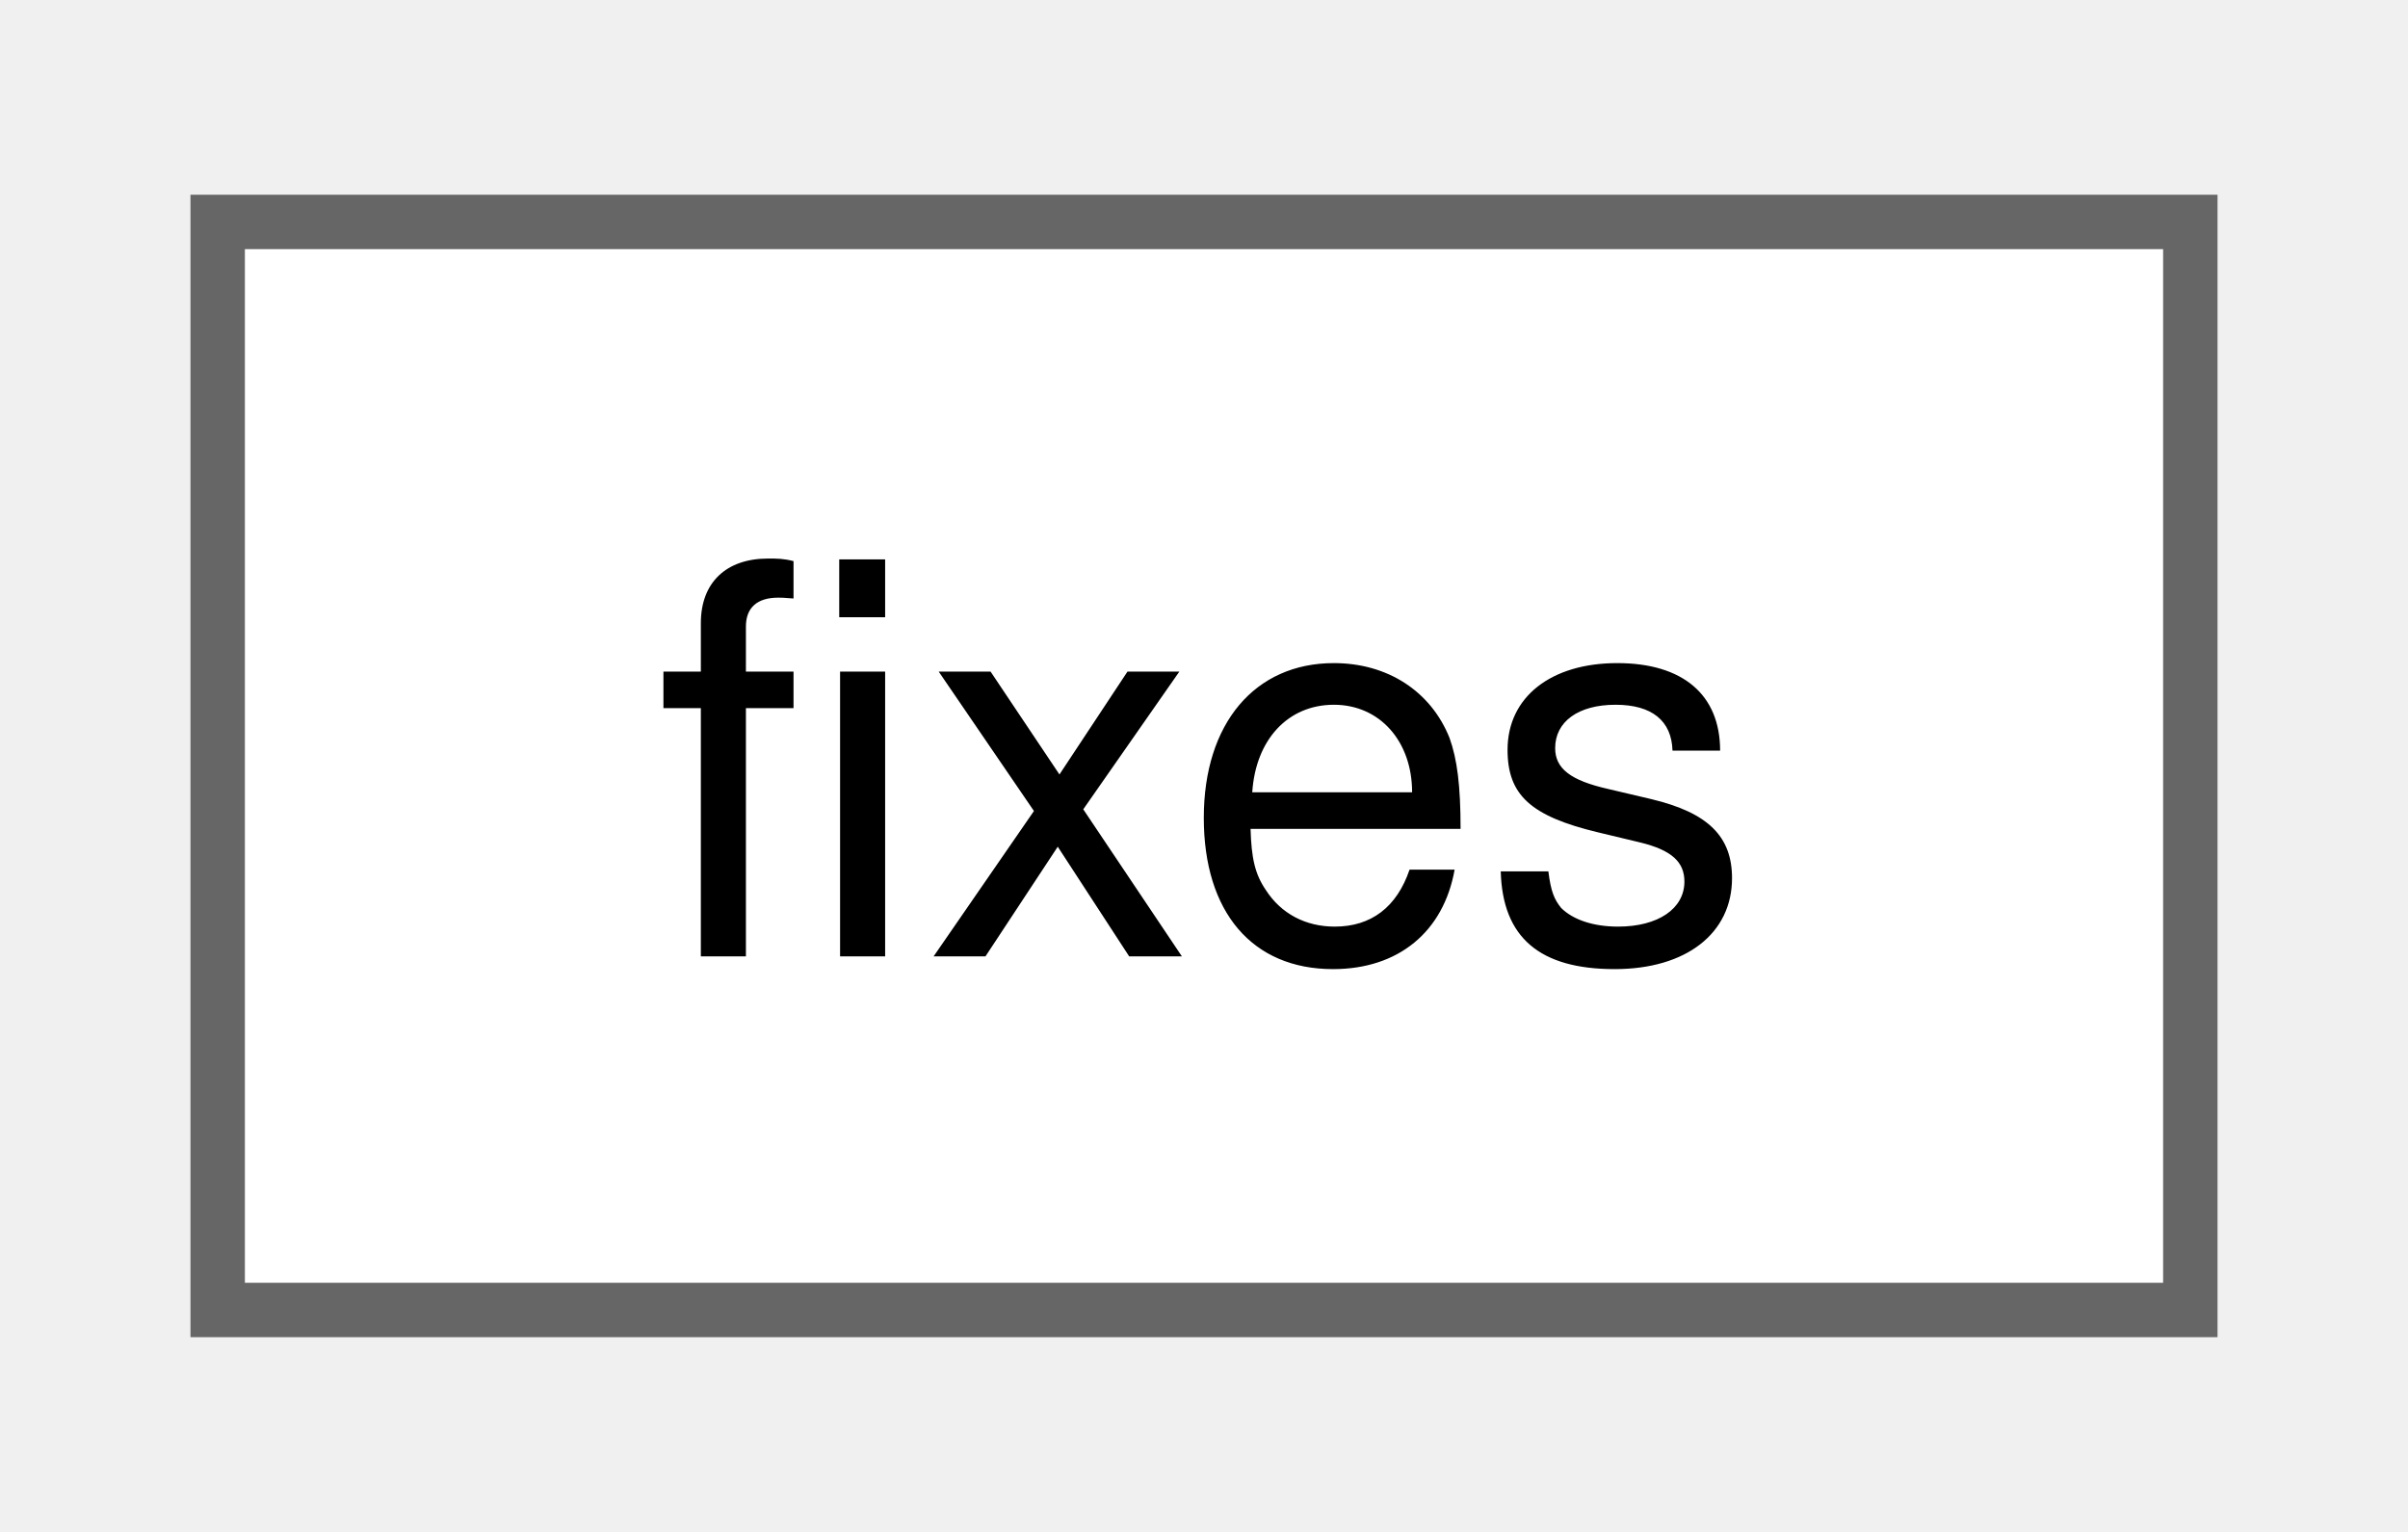
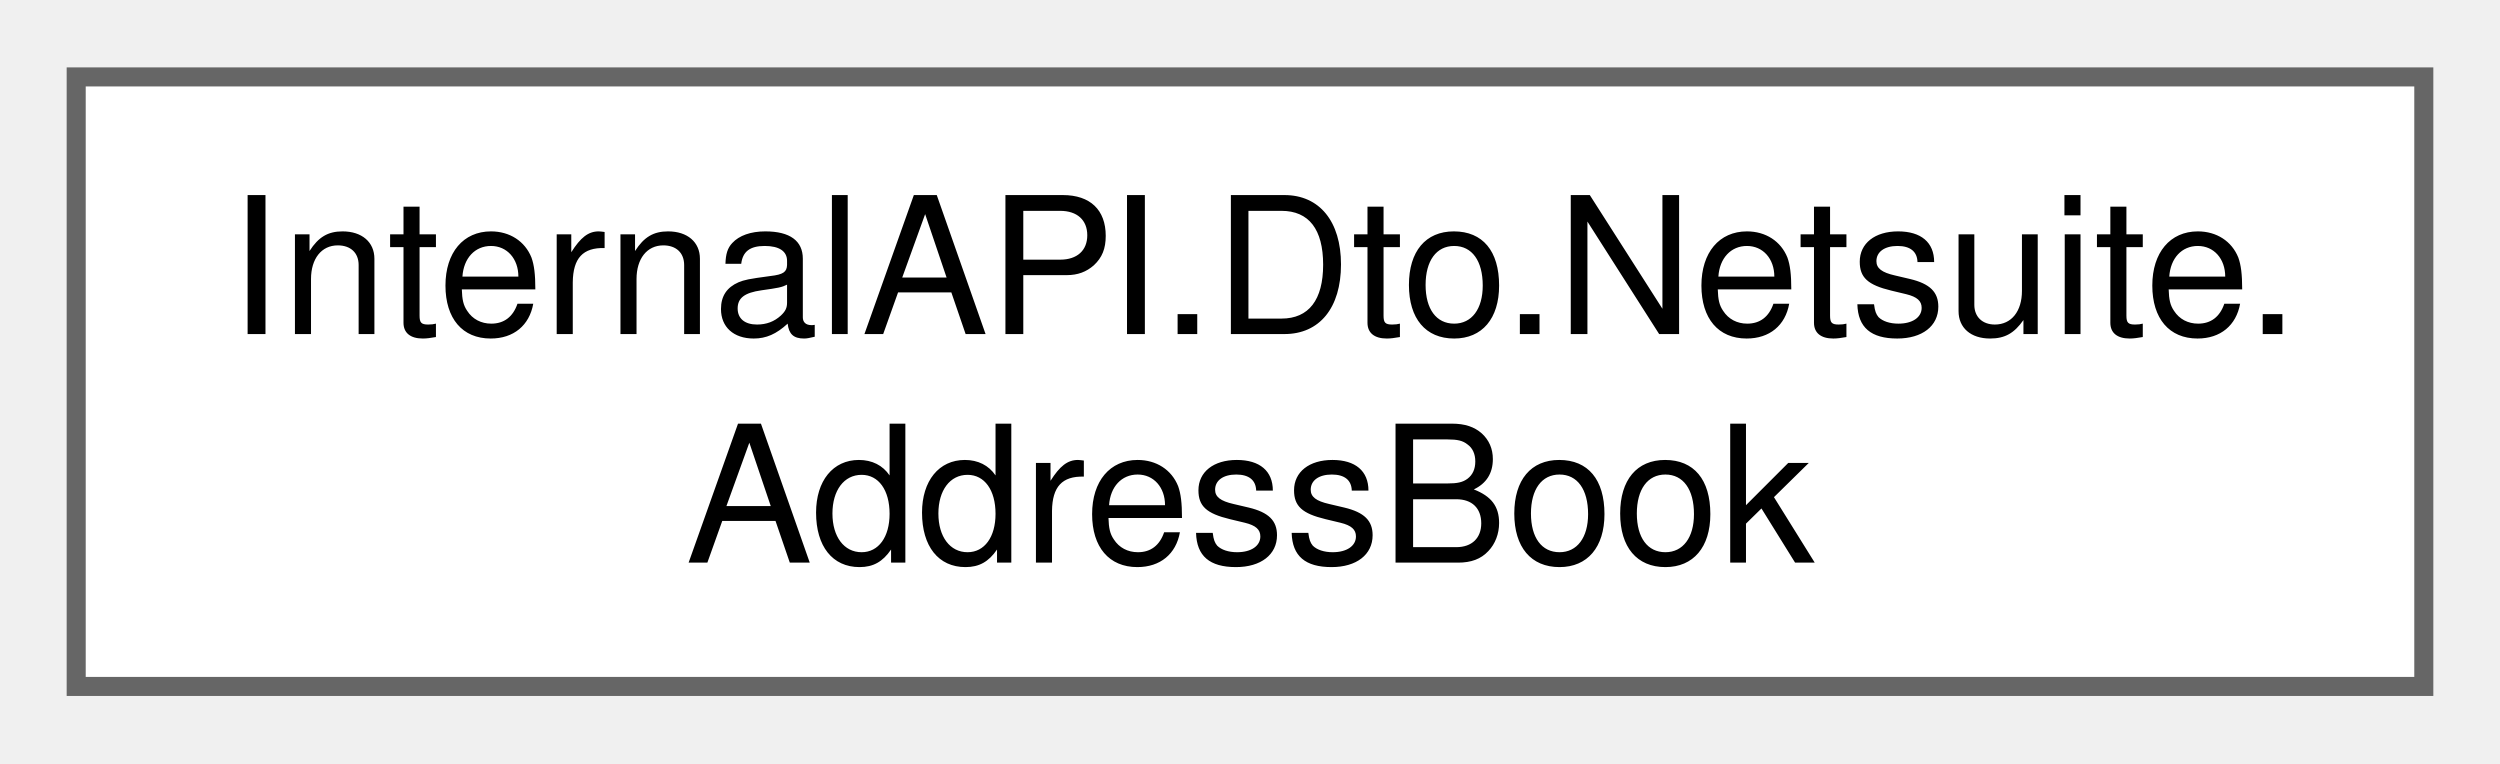
- <svg xmlns="http://www.w3.org/2000/svg" xmlns:xlink="http://www.w3.org/1999/xlink" width="44pt" height="28pt" viewBox="0.00 0.00 44.25 28.00">
-   <g id="graph0" class="graph" transform="scale(1 1) rotate(0) translate(4 24)">
+ <svg xmlns="http://www.w3.org/2000/svg" xmlns:xlink="http://www.w3.org/1999/xlink" width="131pt" height="40pt" viewBox="0.00 0.00 131.25 40.00">
+   <g id="graph0" class="graph" transform="scale(1 1) rotate(0) translate(4 36)">
    <g id="Node000000" class="node">
      <g id="a_Node000000">
-         <a xlink:href="classfixes.html" target="_top" xlink:title=" ">
-           <polygon fill="white" stroke="#666666" points="36.25,-20 0,-20 0,0 36.25,0 36.25,-20" />
-           <text text-anchor="middle" x="18.12" y="-6.5" font-family="Helvetica,sans-Serif" font-size="10.00">fixes</text>
+         <a xlink:href="class_internal_a_p_i_1_1_dto_1_1_netsuite_1_1_address_book.html" target="_top" xlink:title=" ">
+           <polygon fill="white" stroke="#666666" points="123.25,-32 0,-32 0,0 123.25,0 123.25,-32" />
+           <text text-anchor="start" x="8" y="-18.5" font-family="Helvetica,sans-Serif" font-size="10.00">InternalAPI.Dto.Netsuite.</text>
+           <text text-anchor="middle" x="61.62" y="-6.5" font-family="Helvetica,sans-Serif" font-size="10.00">AddressBook</text>
        </a>
      </g>
    </g>
  </g>
</svg>
